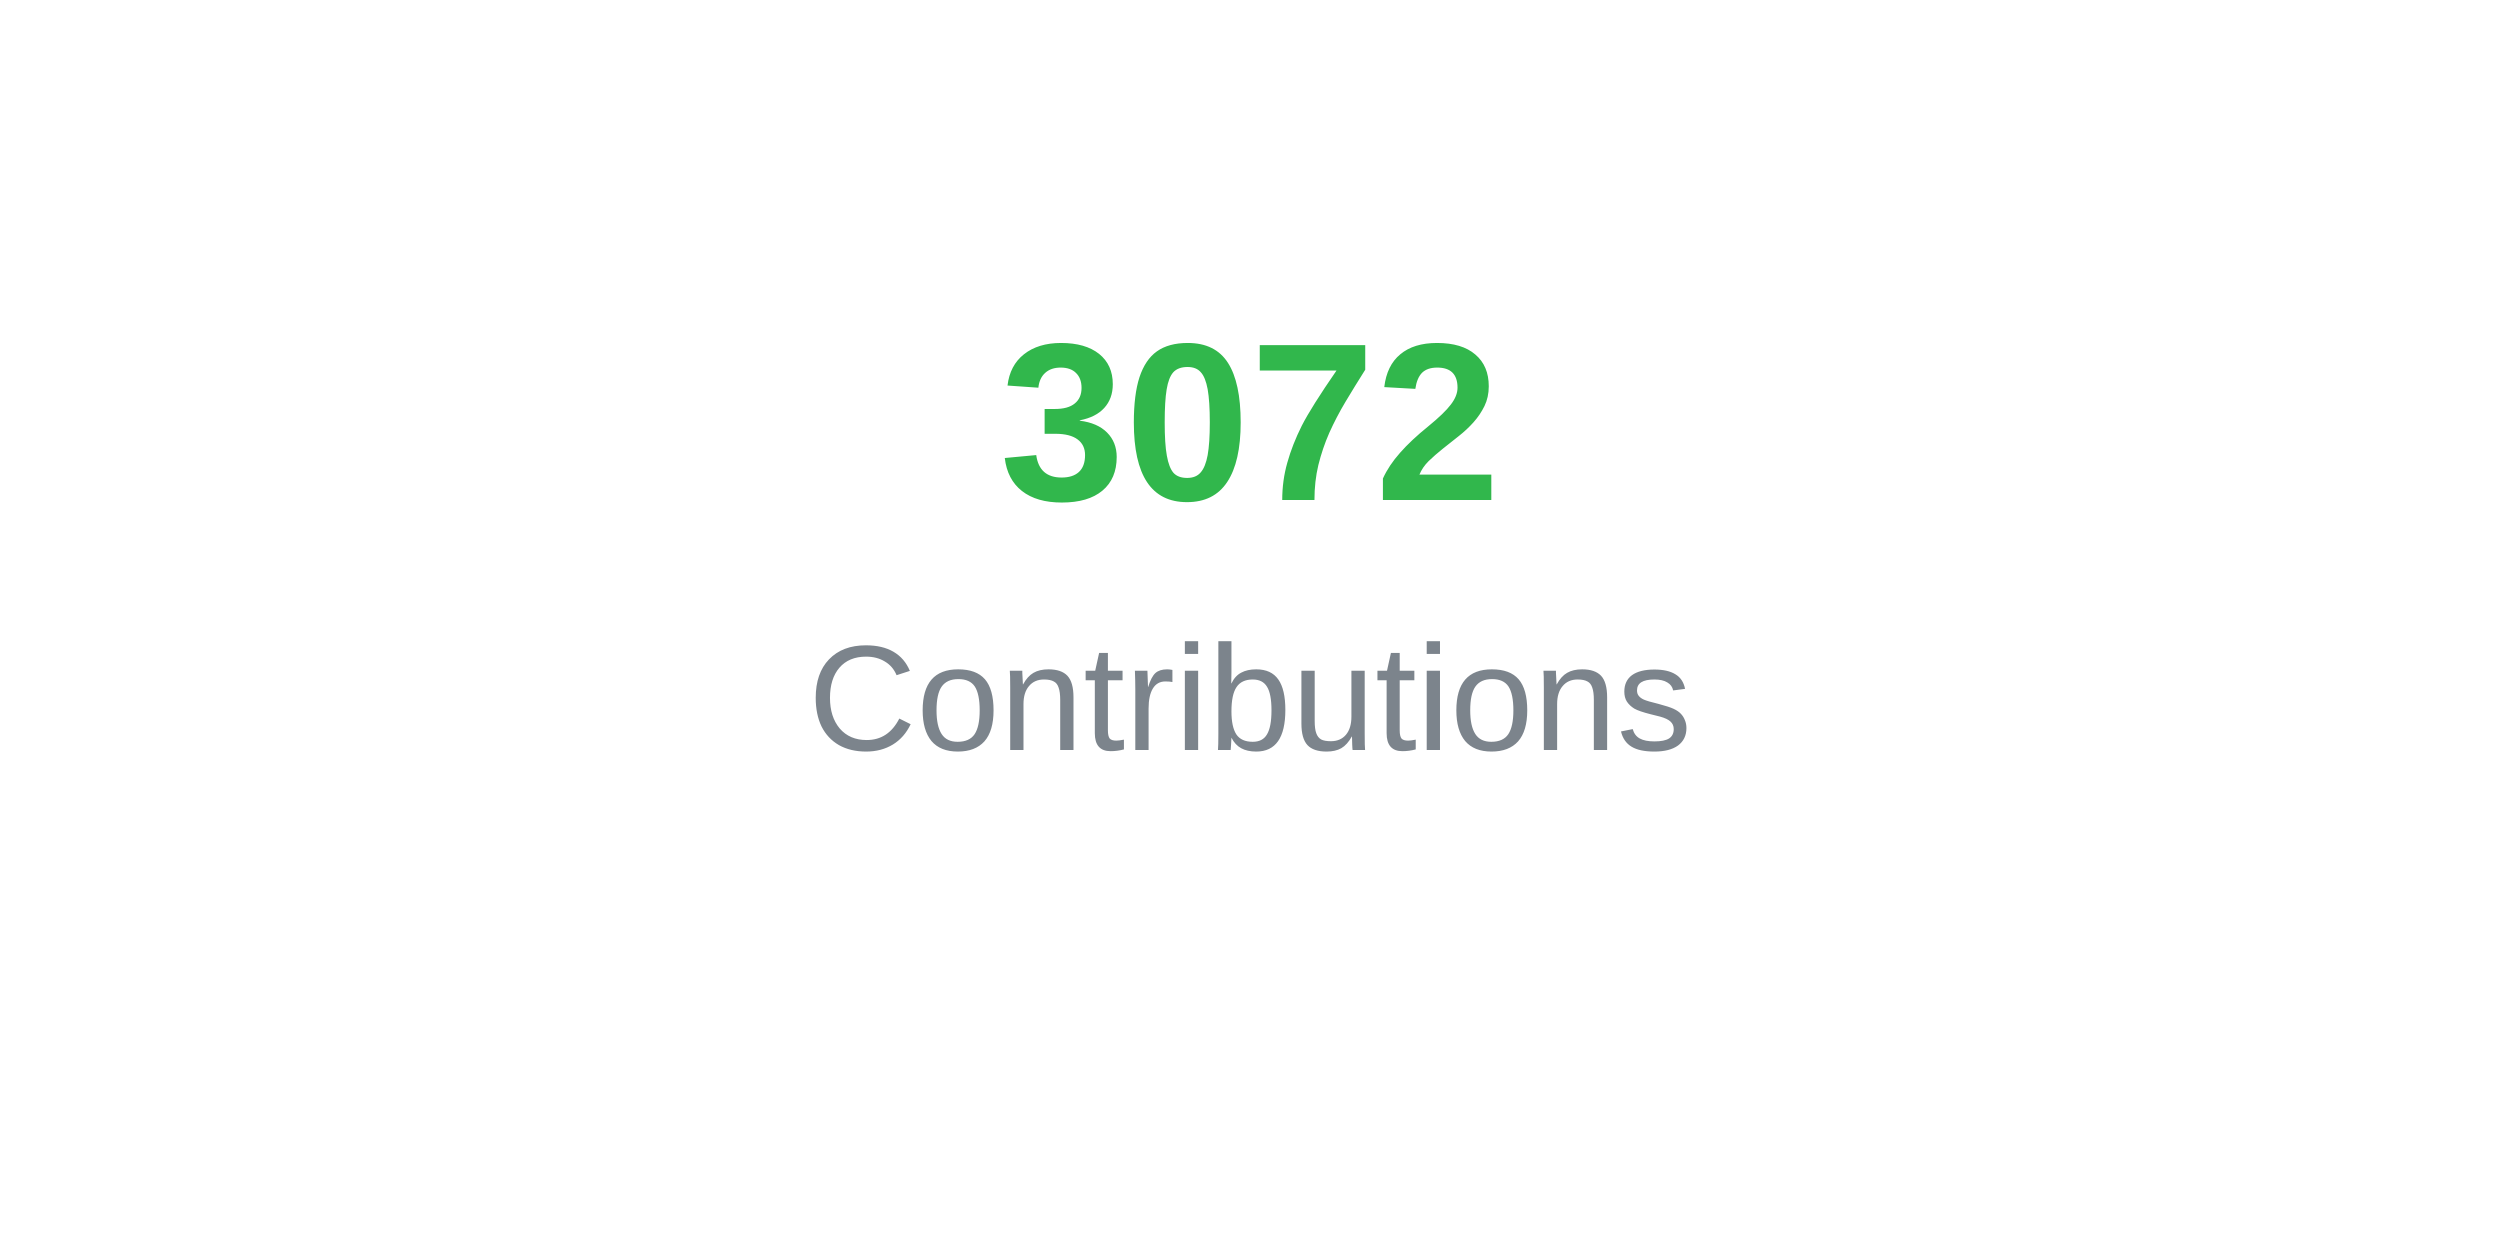
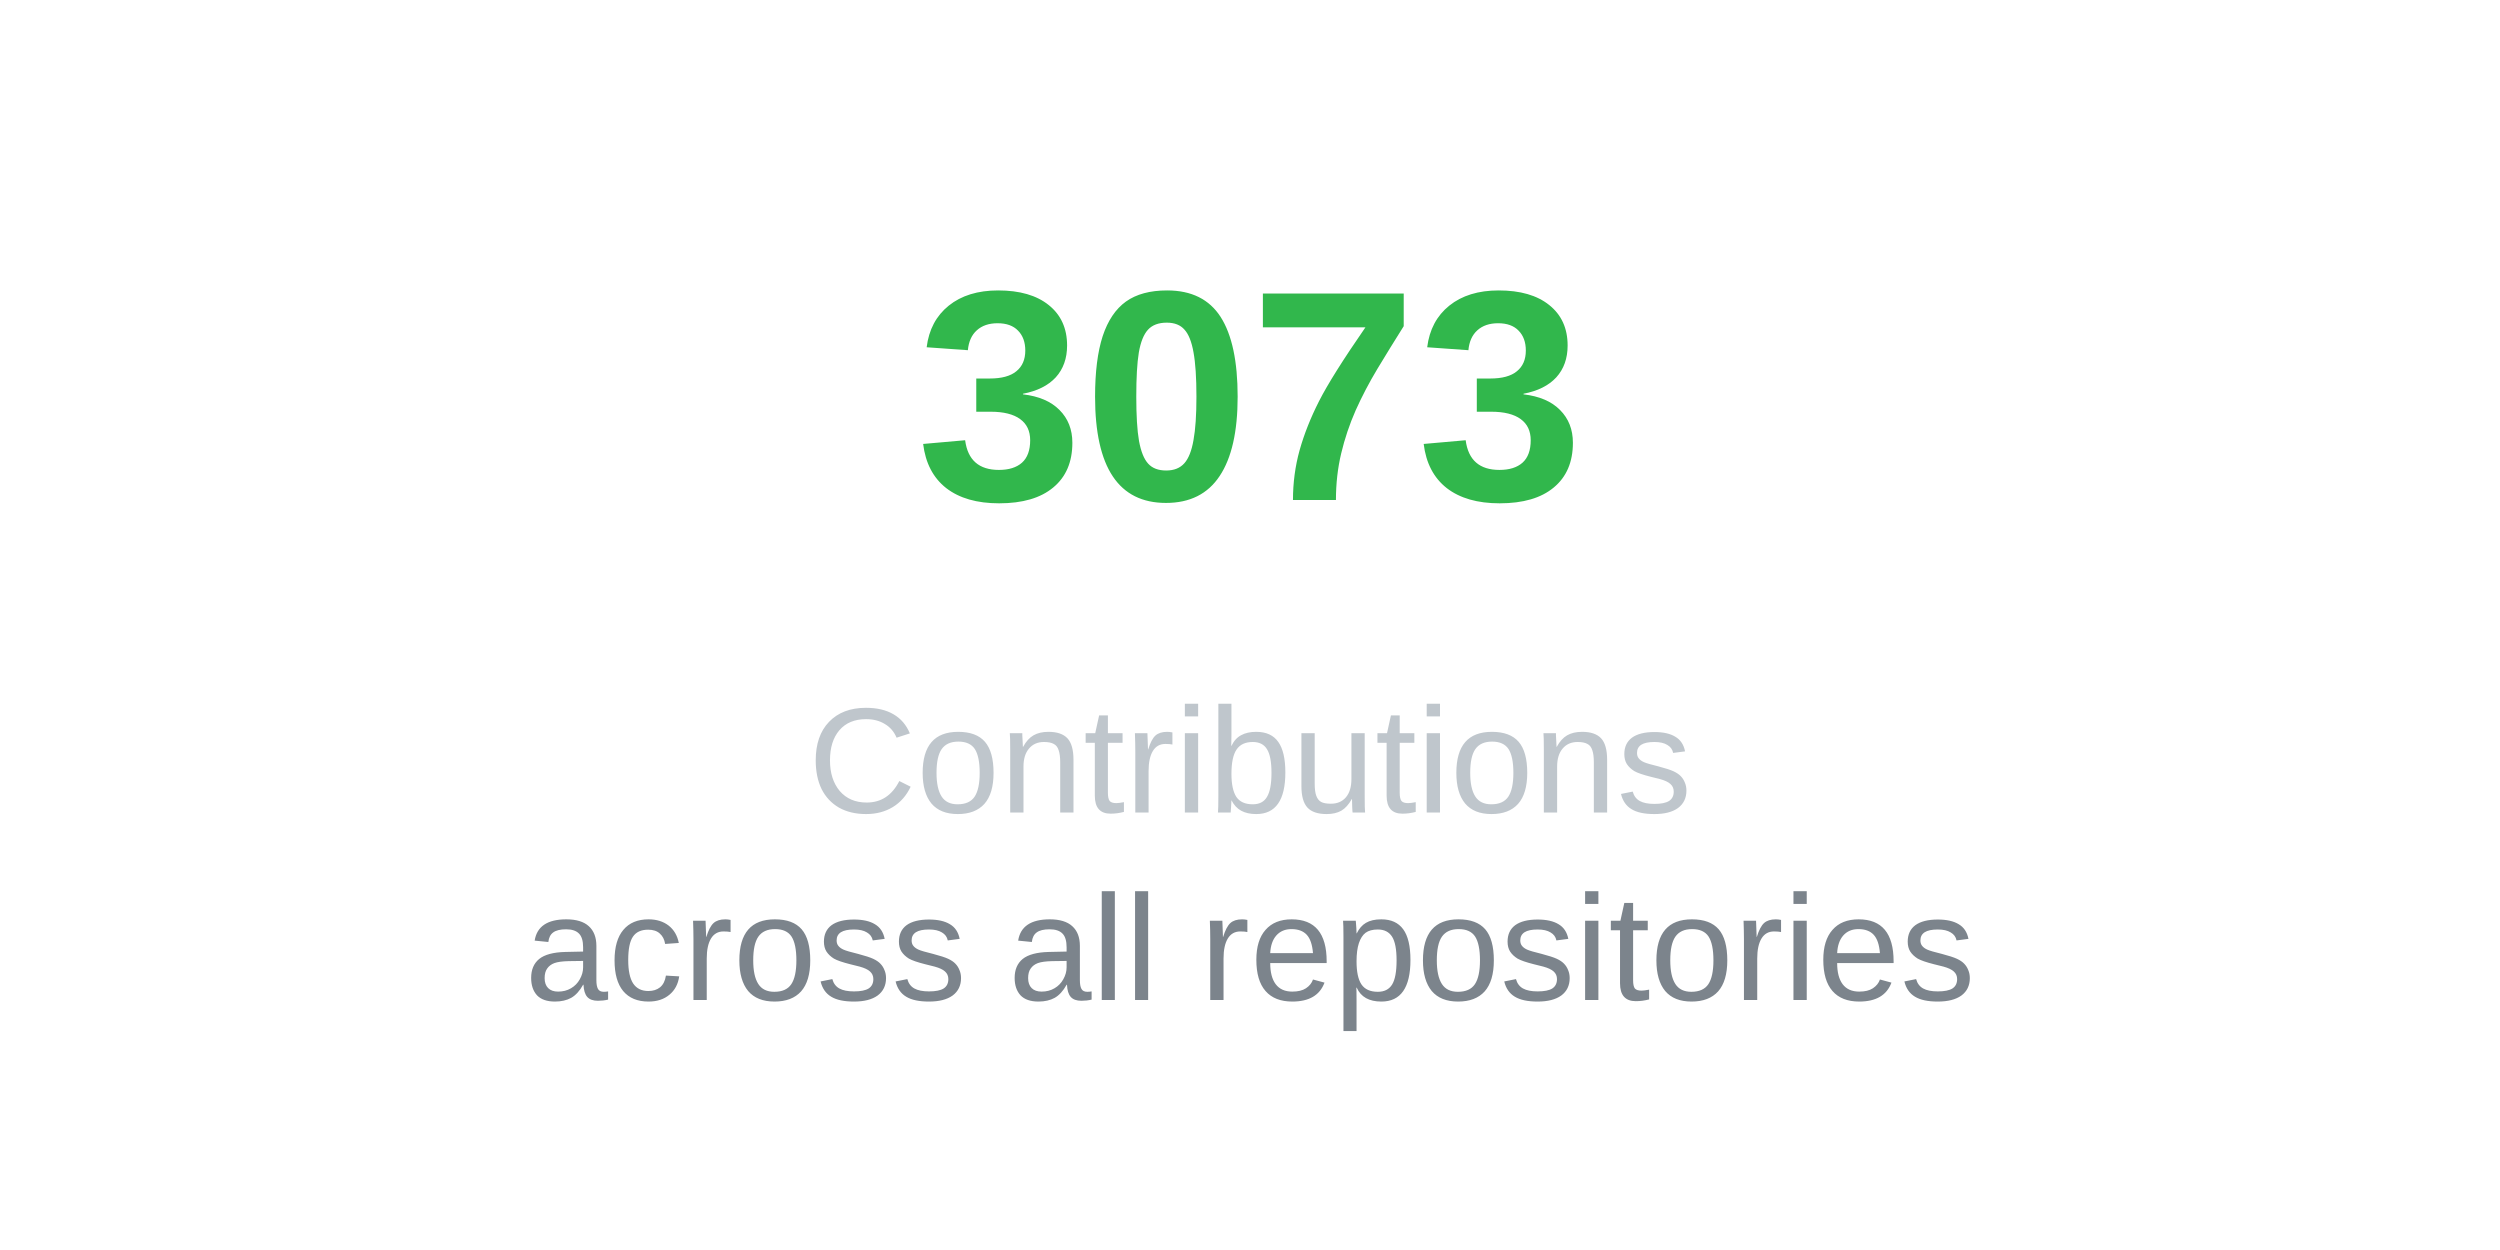
<svg xmlns="http://www.w3.org/2000/svg" width="200" height="100">
-   <text x="50%" y="40%" text-anchor="middle" font-family="Arial, sans-serif" font-size="18" font-weight="bold" fill="#31b74c">3072</text>
-   <text x="50%" y="60%" text-anchor="middle" font-family="Arial, sans-serif" font-size="12" fill="#7c848c">Contributions</text>
+   <text x="50%" y="40%" text-anchor="middle" font-family="Arial, sans-serif" font-size="24" font-weight="bold" fill="#31b74c">3073</text>
+   <text x="50%" y="65%" text-anchor="middle" font-family="Arial, sans-serif" font-size="12" fill="#bfc6cc">Contributions</text>
+   <text x="50%" y="80%" text-anchor="middle" font-family="Arial, sans-serif" font-size="12" fill="#7c848c">across all repositories</text>
</svg>
